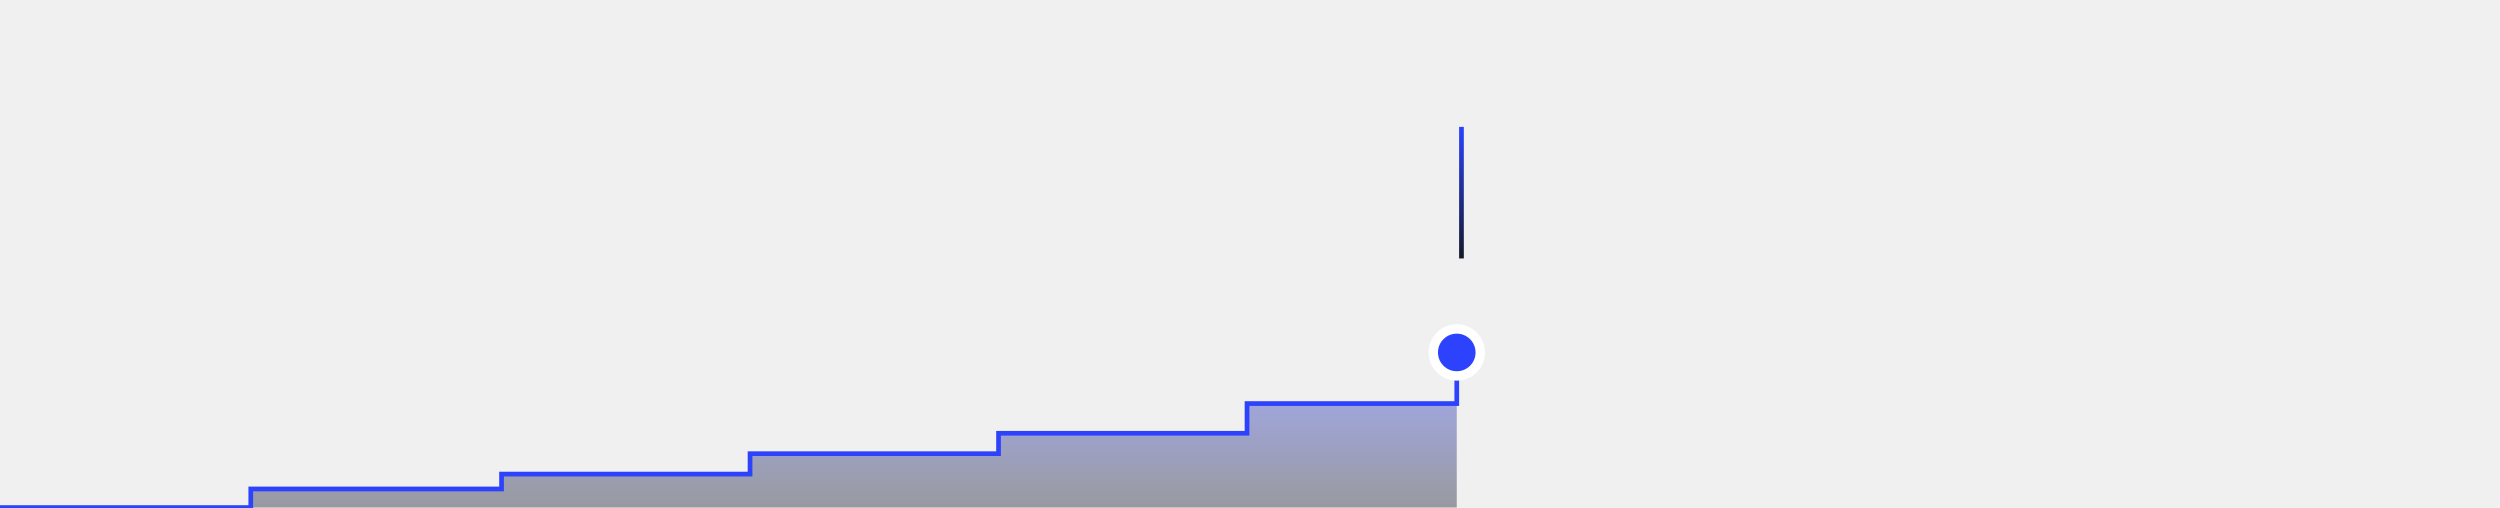
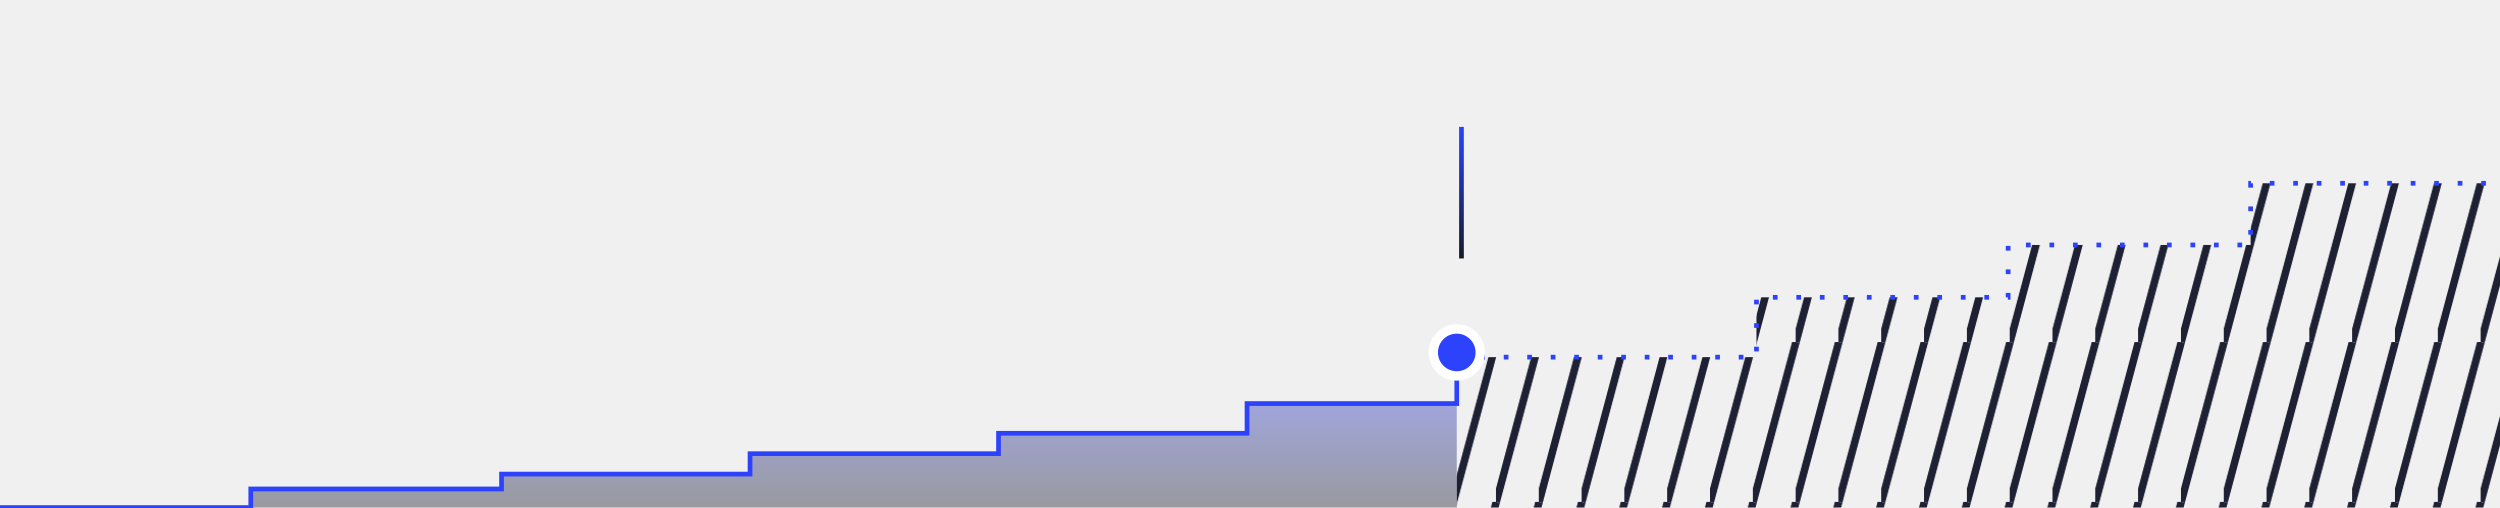
- <svg xmlns="http://www.w3.org/2000/svg" viewBox="0 0 532 108" fill="none">
+ <svg xmlns="http://www.w3.org/2000/svg" xmlns:xlink="http://www.w3.org/1999/xlink" viewBox="0 0 532 108" fill="none">
+   <g transform="translate(310 39)">
+     <path id="Vector 8" d="M63.776 37H0V69H222V0H168.934V13.129H117.329V24.269H63.776V37Z" fill="url(#pattern0_937_13826)" />
+     <defs>
+       <pattern id="pattern0_937_13826" patternUnits="userSpaceOnUse" patternTransform="matrix(9.11016 0 0 34 -0.772656 -0.207031)" preserveAspectRatio="none" viewBox="-0.966 -0.259 11.388 42.5" width="1" height="1">
+         <use xlink:href="#pattern0_937_13826_inner" transform="translate(-11.3877 -42.5)" />
+         <use xlink:href="#pattern0_937_13826_inner" transform="translate(0 -42.5)" />
+         <use xlink:href="#pattern0_937_13826_inner" transform="translate(-11.3877 0)" />
+         <g id="pattern0_937_13826_inner">
+           <path id="Vector 10" d="M0 42.5L11.388 0" stroke="#1E2033" stroke-width="2" />
+         </g>
+       </pattern>
+     </defs>
+   </g>
  <g transform="translate(53.365 85.8765)">
    <path id="Vector 6" d="M0 18.173V22.123H256.635V0H212.003V6.321H159.124V10.667H106.244V15.012H53.365V18.173H0Z" fill="url(#paint0_linear_937_13830)" fill-opacity="0.4" />
    <defs>
      <linearGradient id="paint0_linear_937_13830" x1="101.635" y1="-9.877" x2="101.635" y2="22.123" gradientUnits="userSpaceOnUse">
        <stop stop-color="#2D42FC" />
        <stop offset="1" stop-color="#171827" />
      </linearGradient>
    </defs>
  </g>
  <g transform="translate(-0.5 75.5)">
    <path id="Vector 4" d="M0.5 32.5H53.865V28.549H107.229V25.389H160.109V21.043H212.988V16.698H265.868V10.377H310.5V0.5" stroke="#2D42FC" stroke-linecap="round" />
+   </g>
+   <g transform="translate(310 38.5)">
+     <path id="Vector 5" d="M0 37.5H63.776V24.769H117.329V13.629H168.934V0.5H222" stroke="#2D42FC" stroke-dasharray="1 4" />
  </g>
  <g transform="translate(304 69)">
    <circle id="Ellipse 195" cx="6" cy="6" r="5" fill="#2D42FC" stroke="white" stroke-width="2" />
  </g>
  <g transform="translate(310.5 27)">
    <path id="Vector 7" d="M0.5 0V28" stroke="url(#paint0_linear_937_13822)" />
    <defs>
      <linearGradient id="paint0_linear_937_13822" x1="1" y1="0" x2="1" y2="28" gradientUnits="userSpaceOnUse">
        <stop stop-color="#2844FF" />
        <stop offset="1" stop-color="#171827" />
      </linearGradient>
    </defs>
  </g>
</svg>
